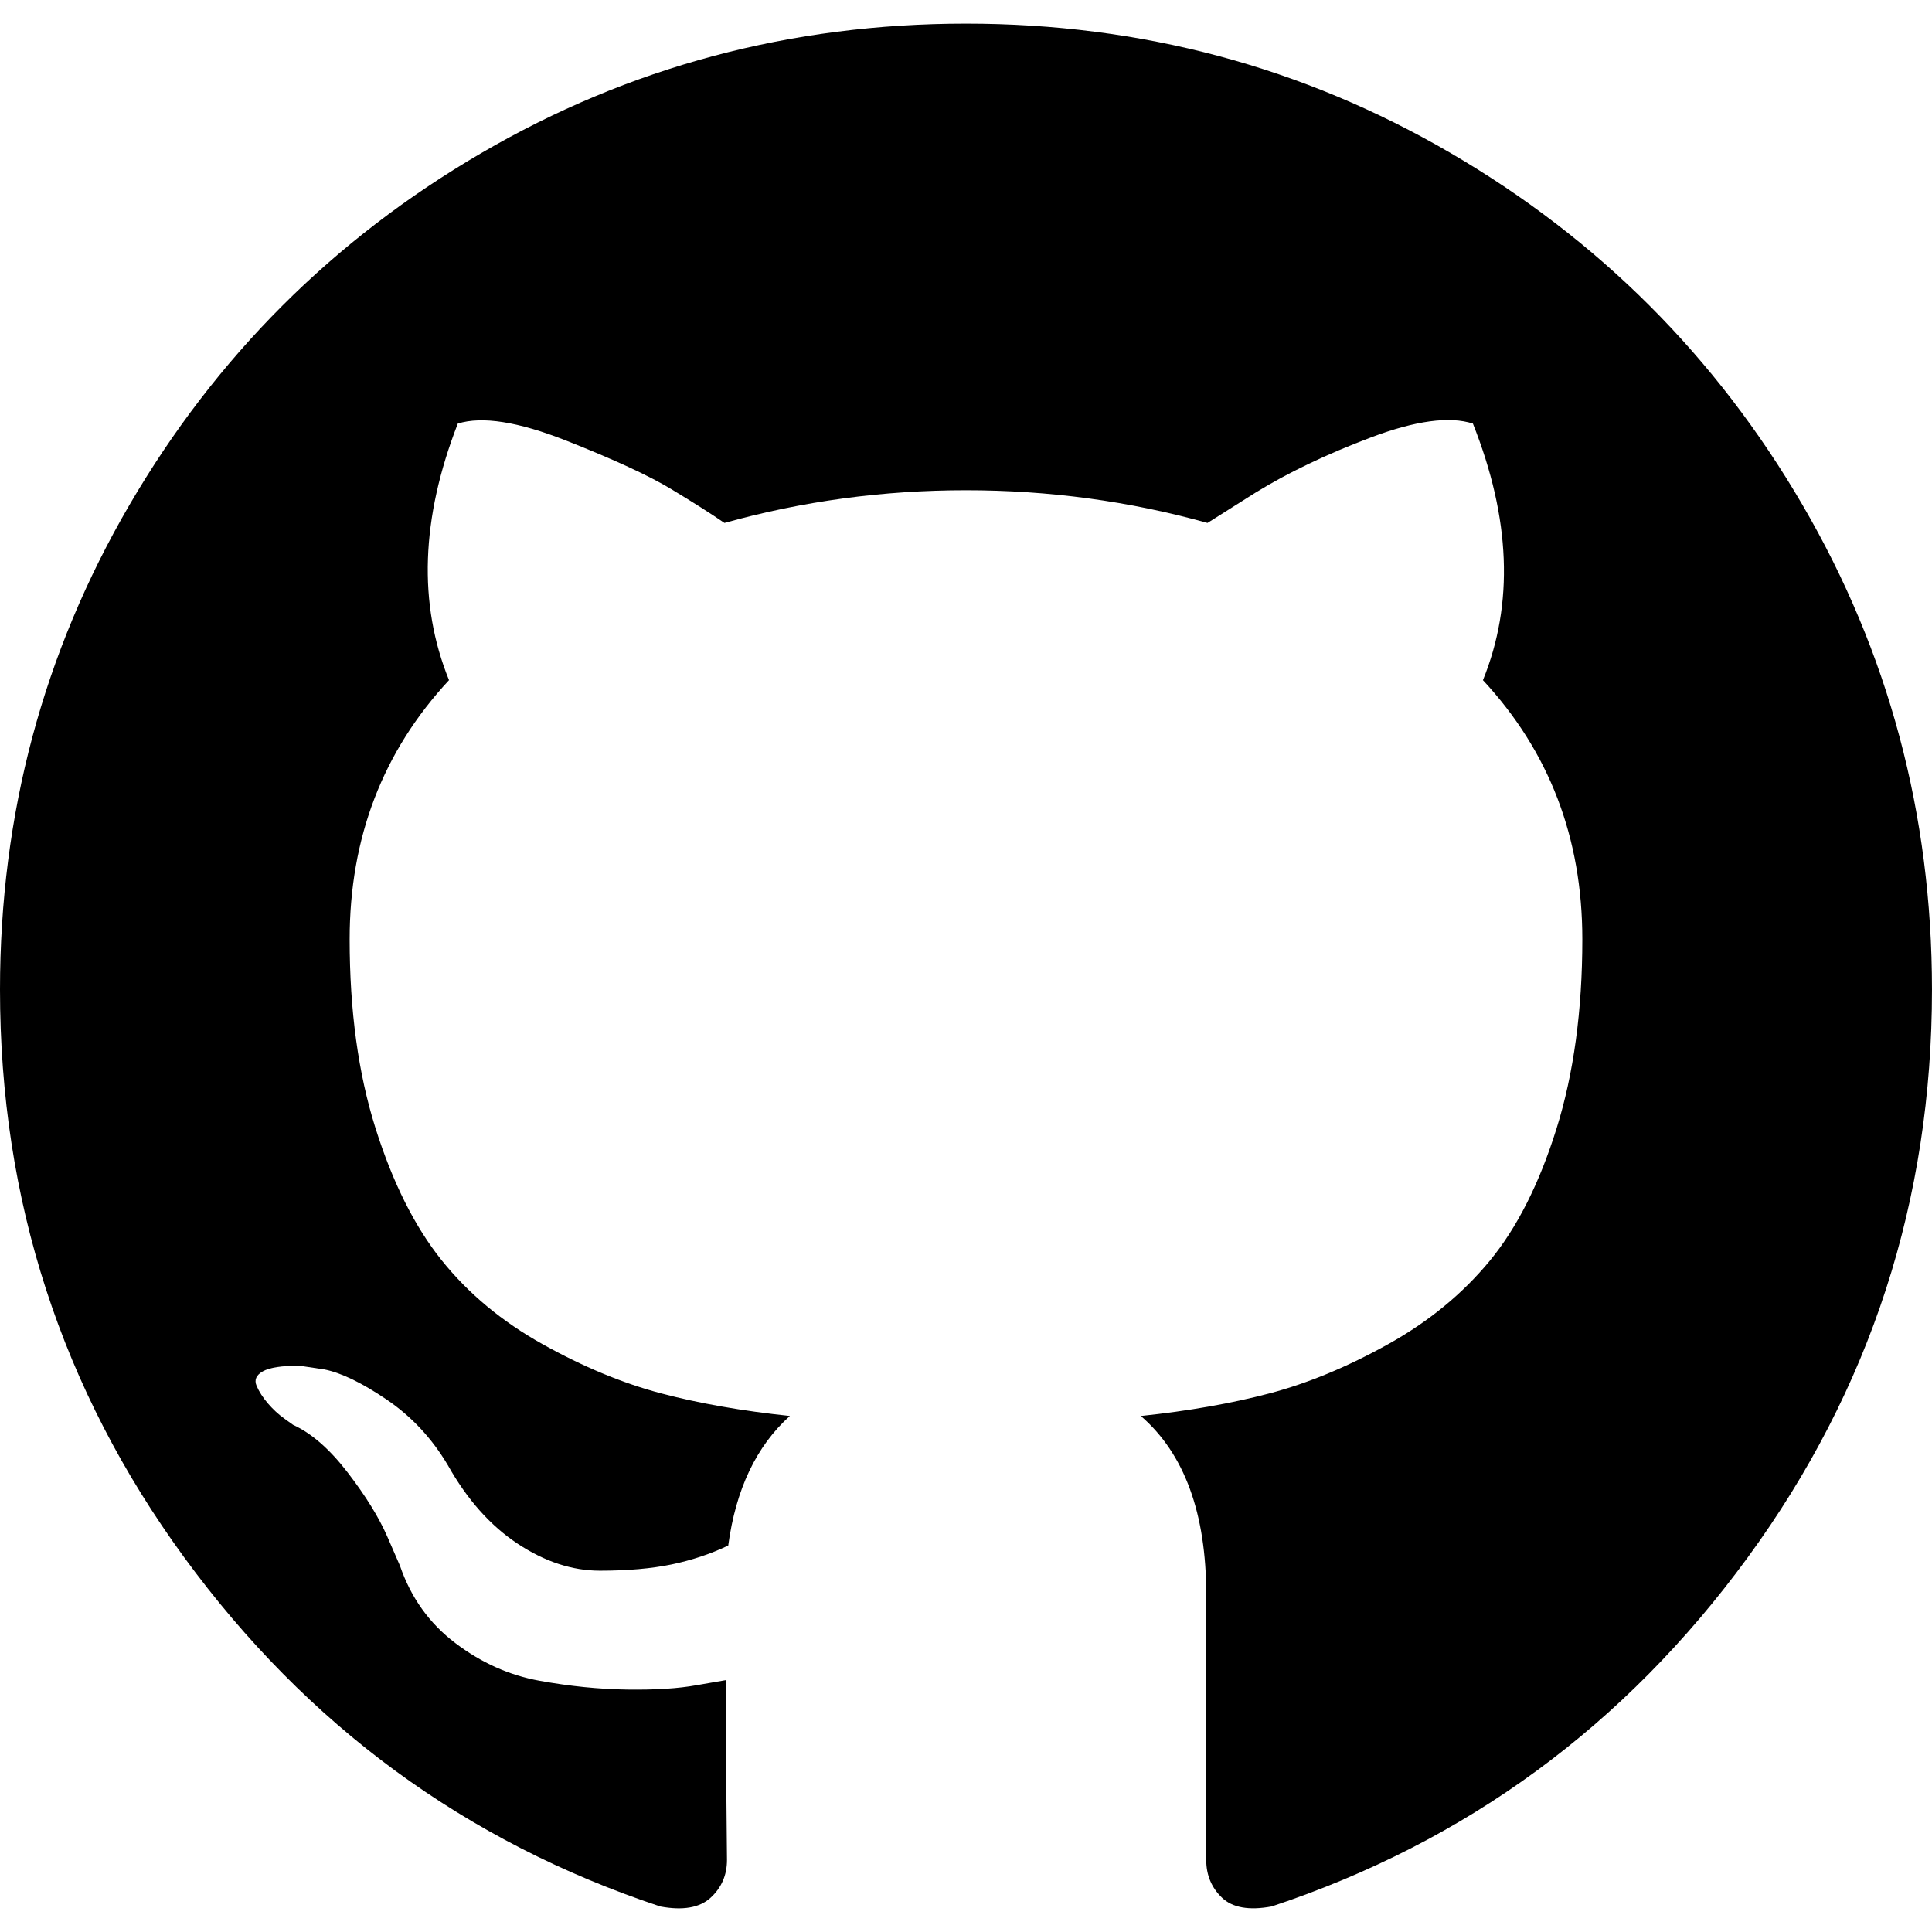
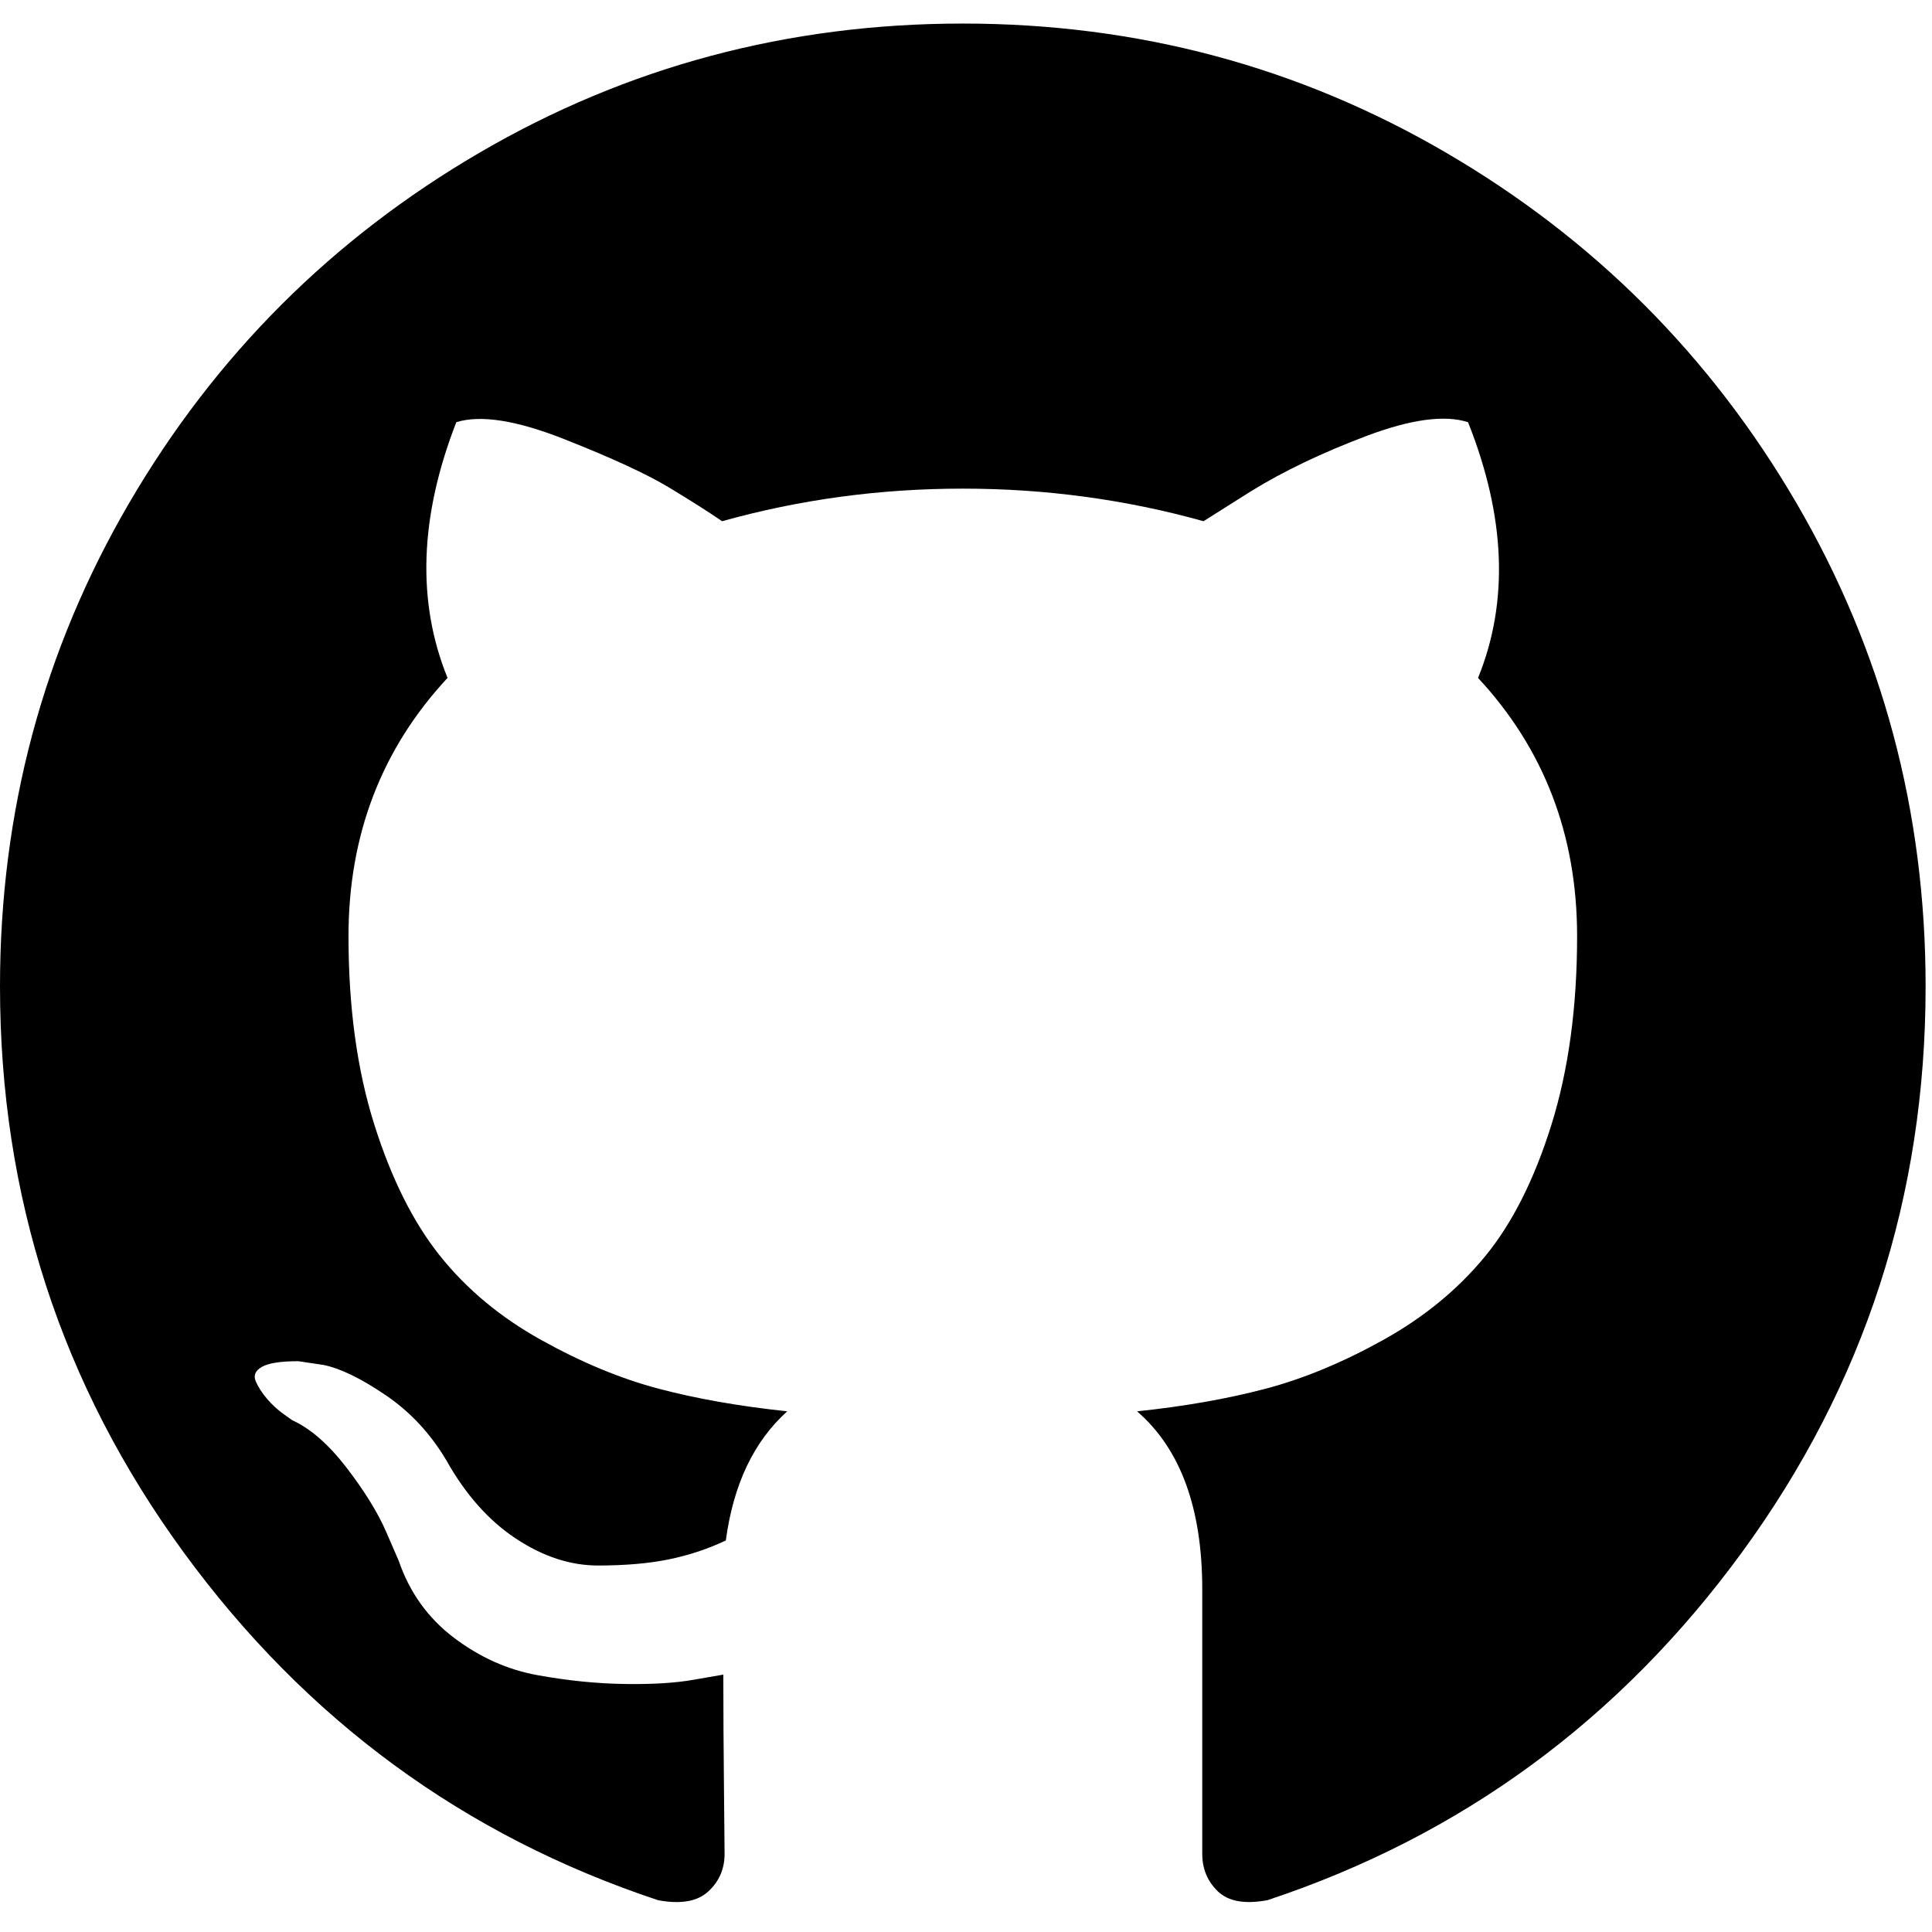
- <svg xmlns="http://www.w3.org/2000/svg" width="438.549" height="438.549">
+ <svg xmlns="http://www.w3.org/2000/svg" viewBox="0 0 440 440">
  <path d="M409.132 114.573c-19.608-33.596-46.205-60.194-79.798-79.8-33.598-19.607-70.277-29.408-110.063-29.408-39.781 0-76.472 9.804-110.063 29.408-33.596 19.605-60.192 46.204-79.8 79.8C9.803 148.168 0 184.854 0 224.63c0 47.78 13.94 90.745 41.827 128.906 27.884 38.164 63.906 64.572 108.063 79.227 5.14.954 8.945.283 11.419-1.996 2.475-2.282 3.711-5.14 3.711-8.562 0-.571-.049-5.708-.144-15.417a2549.81 2549.81 0 0 1-.144-25.406l-6.567 1.136c-4.187.767-9.469 1.092-15.846 1-6.374-.089-12.991-.757-19.842-1.999-6.854-1.231-13.229-4.086-19.13-8.559-5.898-4.473-10.085-10.328-12.56-17.556l-2.855-6.57c-1.903-4.374-4.899-9.233-8.992-14.559-4.093-5.331-8.232-8.945-12.419-10.848l-1.999-1.431c-1.332-.951-2.568-2.098-3.711-3.429-1.142-1.331-1.997-2.663-2.568-3.997-.572-1.335-.098-2.43 1.427-3.289 1.525-.859 4.281-1.276 8.28-1.276l5.708.853c3.807.763 8.516 3.042 14.133 6.851 5.614 3.806 10.229 8.754 13.846 14.842 4.38 7.806 9.657 13.754 15.846 17.847 6.184 4.093 12.419 6.136 18.699 6.136 6.28 0 11.704-.476 16.274-1.423 4.565-.952 8.848-2.383 12.847-4.285 1.713-12.758 6.377-22.559 13.988-29.41-10.848-1.14-20.601-2.857-29.264-5.14-8.658-2.286-17.605-5.996-26.835-11.14-9.235-5.137-16.896-11.516-22.985-19.126-6.09-7.614-11.088-17.61-14.987-29.979-3.901-12.374-5.852-26.648-5.852-42.826 0-23.035 7.52-42.637 22.557-58.817-7.044-17.318-6.379-36.732 1.997-58.24 5.52-1.715 13.706-.428 24.554 3.853 10.85 4.283 18.794 7.952 23.84 10.994 5.046 3.041 9.089 5.618 12.135 7.708 17.705-4.947 35.976-7.421 54.818-7.421s37.117 2.474 54.823 7.421l10.849-6.849c7.419-4.57 16.18-8.758 26.262-12.565 10.088-3.805 17.802-4.853 23.134-3.138 8.562 21.509 9.325 40.922 2.279 58.24 15.036 16.18 22.559 35.787 22.559 58.817 0 16.178-1.958 30.497-5.853 42.966-3.9 12.471-8.941 22.457-15.125 29.979-6.191 7.521-13.901 13.85-23.131 18.986-9.232 5.14-18.182 8.85-26.84 11.136-8.662 2.286-18.415 4.004-29.263 5.146 9.894 8.562 14.842 22.077 14.842 40.539v60.237c0 3.422 1.19 6.279 3.572 8.562 2.379 2.279 6.136 2.95 11.276 1.995 44.163-14.653 80.185-41.062 108.068-79.226 27.88-38.161 41.825-81.126 41.825-128.906-.01-39.771-9.818-76.454-29.414-110.049z" />
</svg>
